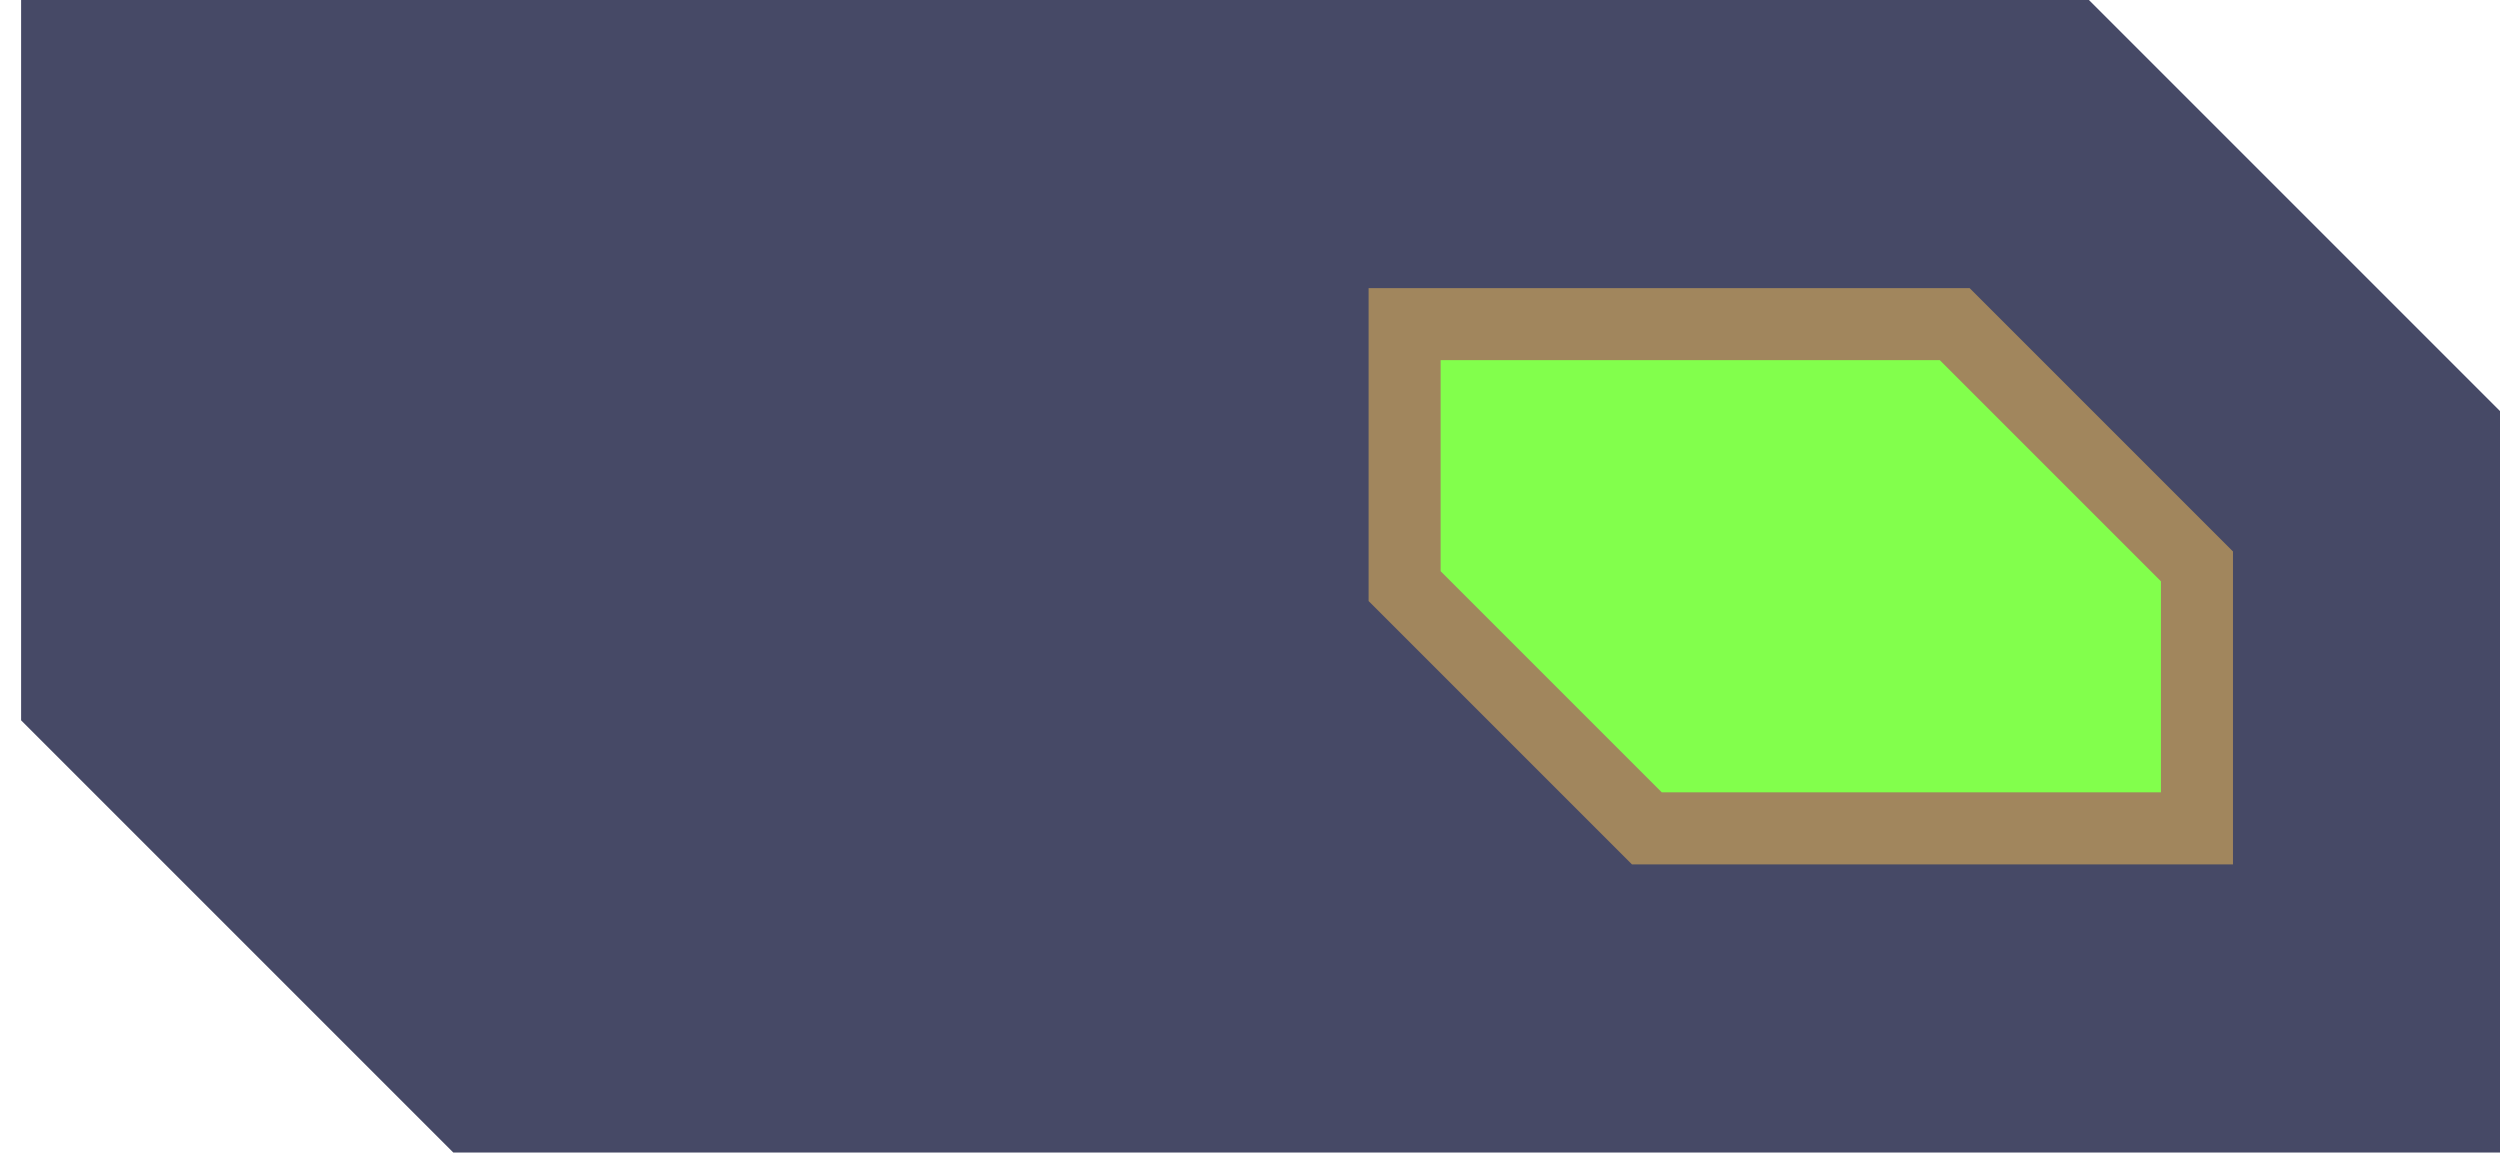
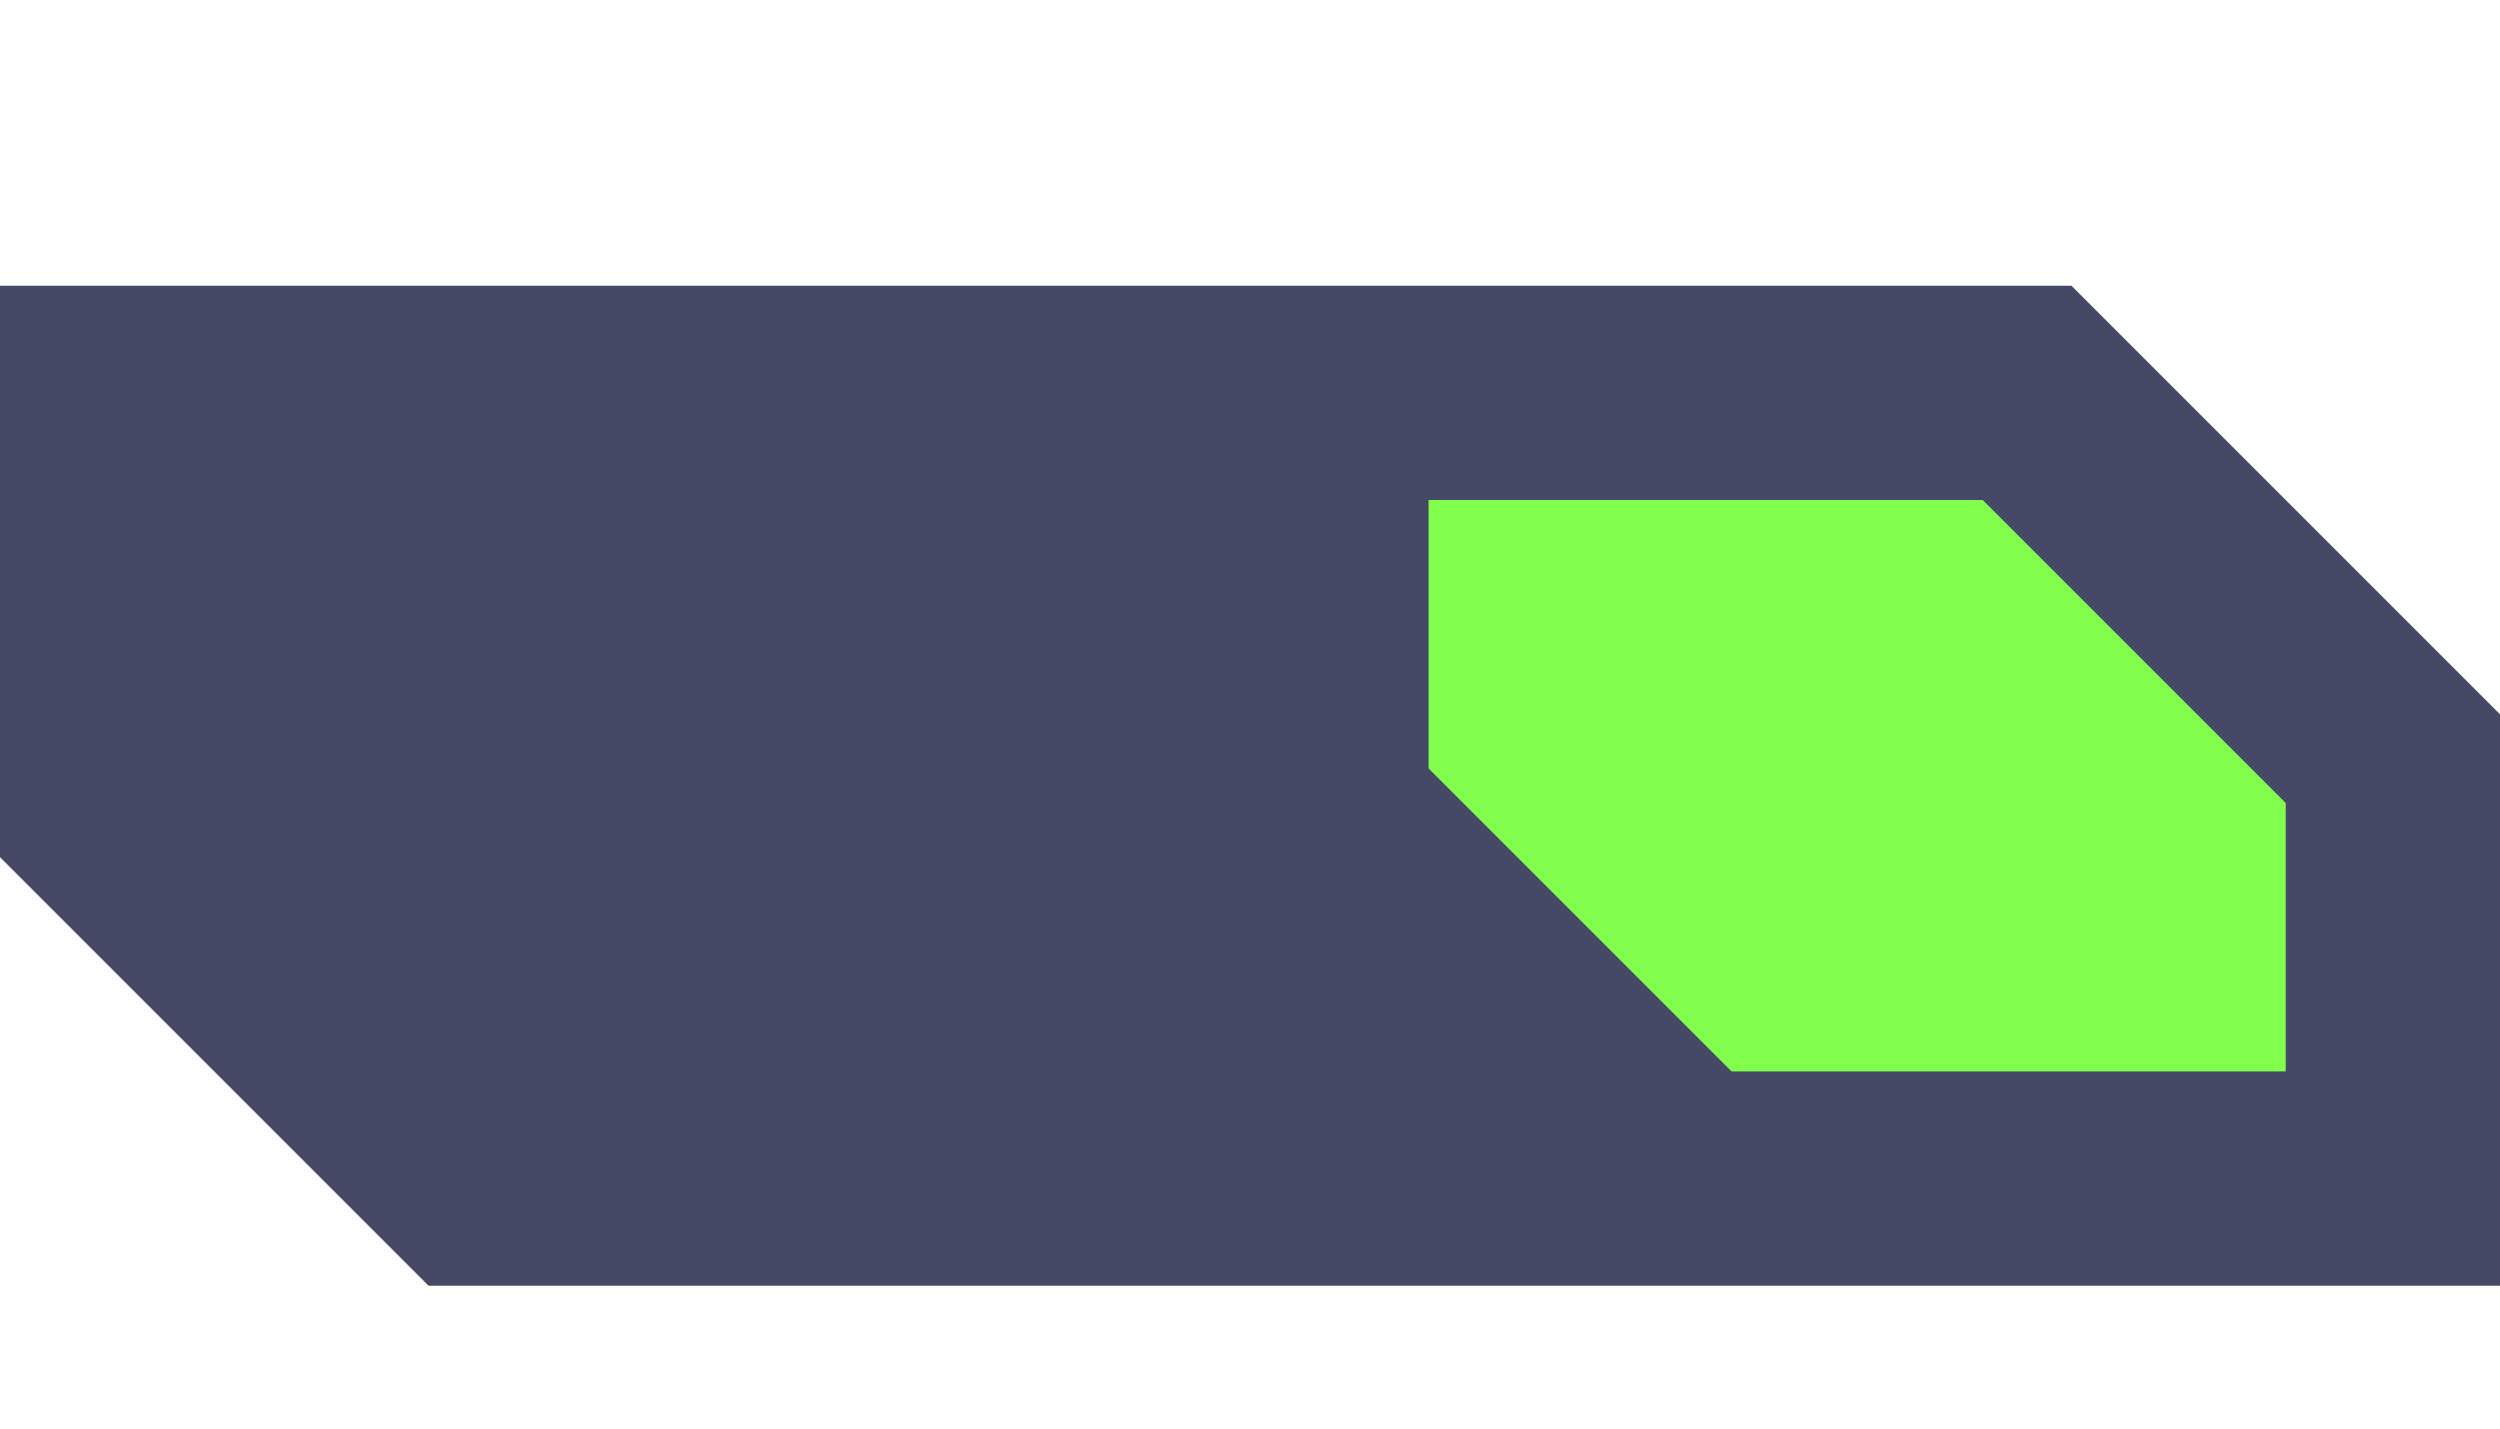
- <svg xmlns="http://www.w3.org/2000/svg" width="34.707" height="16" viewBox="0 0 34.707 16" version="1.1" id="svg1" xml:space="preserve">
+ <svg xmlns="http://www.w3.org/2000/svg" width="35" height="20" viewBox="0 0 35 20" version="1.1" id="svg1" xml:space="preserve">
  <defs id="defs1" />
  <g id="layer1">
-     <path style="baseline-shift:baseline;display:inline;overflow:visible;fill:#464966;fill-opacity:1;stroke:#464966;stroke-width:2;stroke-dasharray:none;stroke-opacity:1;enable-background:accumulate;stop-color:#000000" d="M 1.293,1 H 28.586 L 34,6.414 V 15 H 6.707 L 1.293,9.586 Z" id="rect1684-3-3-3-0-2" />
-     <path style="baseline-shift:baseline;display:inline;overflow:visible;vector-effect:none;fill:#82ff4c;fill-opacity:1;stroke:#a1865d;stroke-opacity:1;enable-background:accumulate;stop-color:#000000" d="M 19.5,4.5 V 8.137 L 22.863,11.5 H 30.5 V 7.863 L 27.137,4.5 Z" id="path6-7" />
+     <path style="baseline-shift:baseline;display:inline;overflow:visible;fill:#464966;fill-opacity:1;stroke:#464966;stroke-width:2;stroke-dasharray:none;stroke-opacity:1;enable-background:accumulate;stop-color:#000000" d="M 1,5 H 28.586 L 34,10.414 34,17 H 6.414 L 1,11.586 Z" id="rect1684-3-3-3-0-2" />
+     <path style="baseline-shift:baseline;display:inline;overflow:visible;fill:#82ff4c;fill-opacity:1;stroke:none;stroke-width:2;stroke-dasharray:none;stroke-opacity:1;enable-background:accumulate;stop-color:#000000" d="m 20,7 h 7.758 L 32,11.242 32,15 H 24.242 L 20,10.758 Z" id="path1" />
  </g>
</svg>
